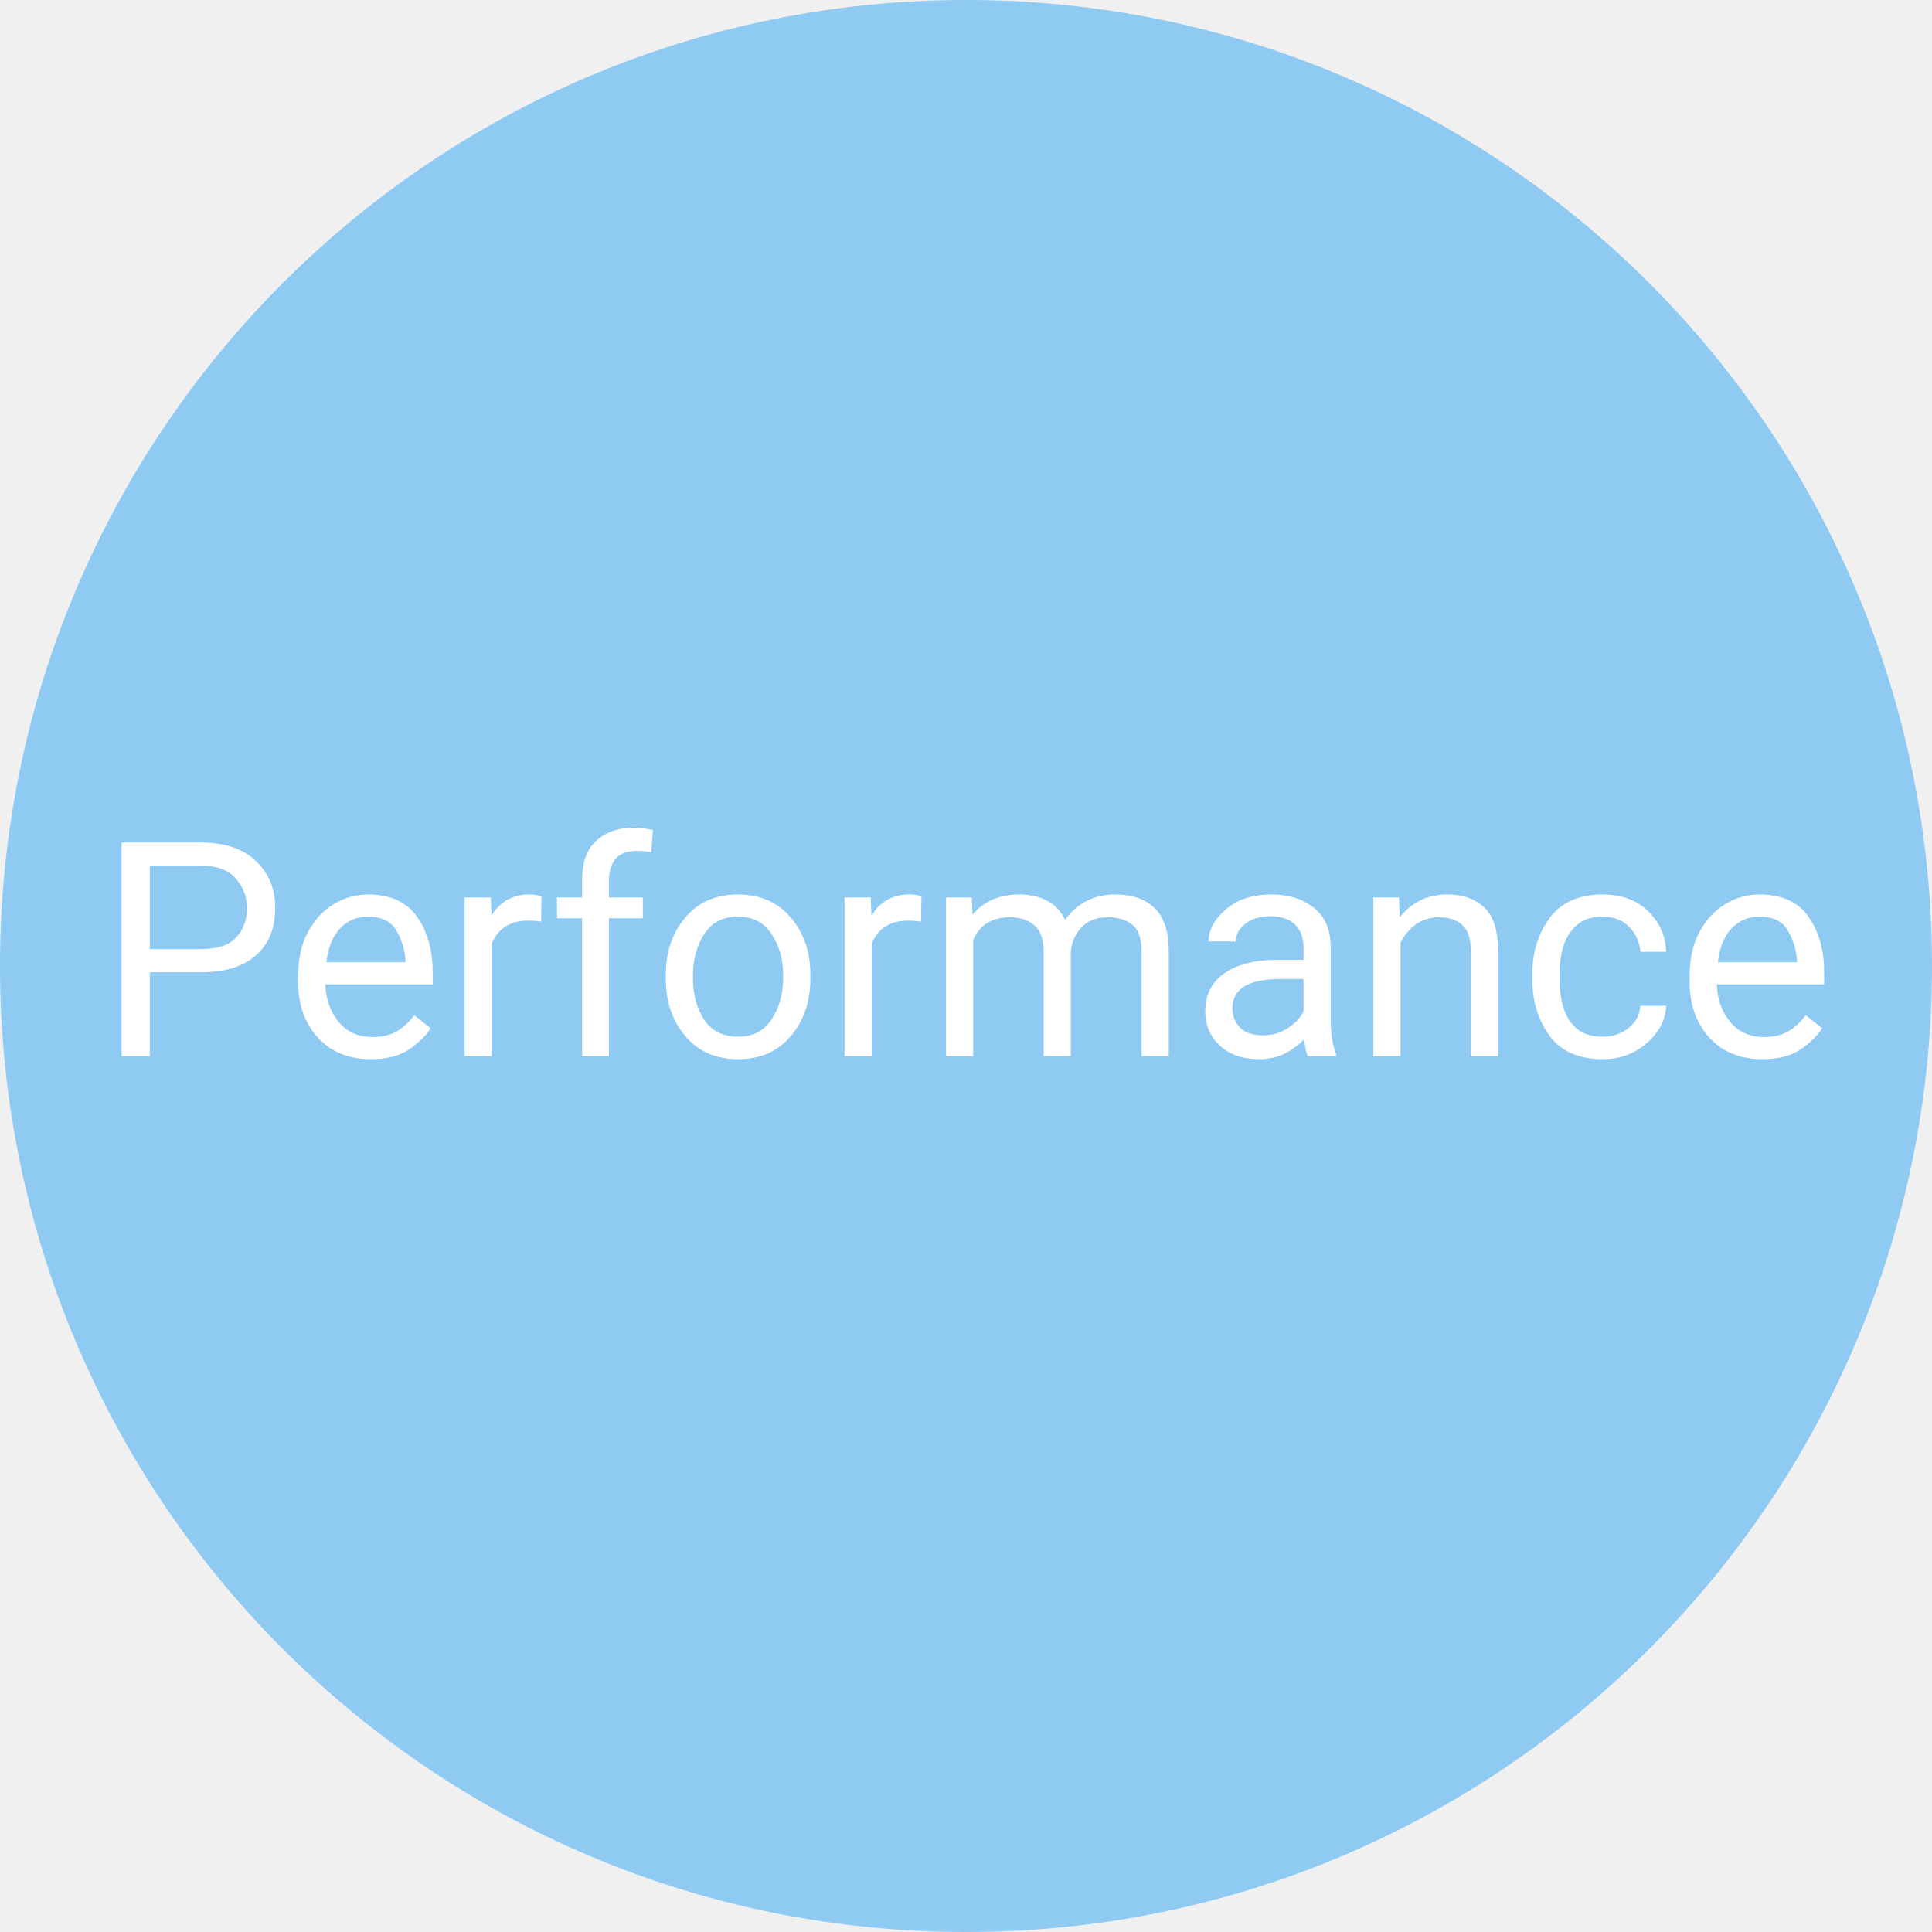
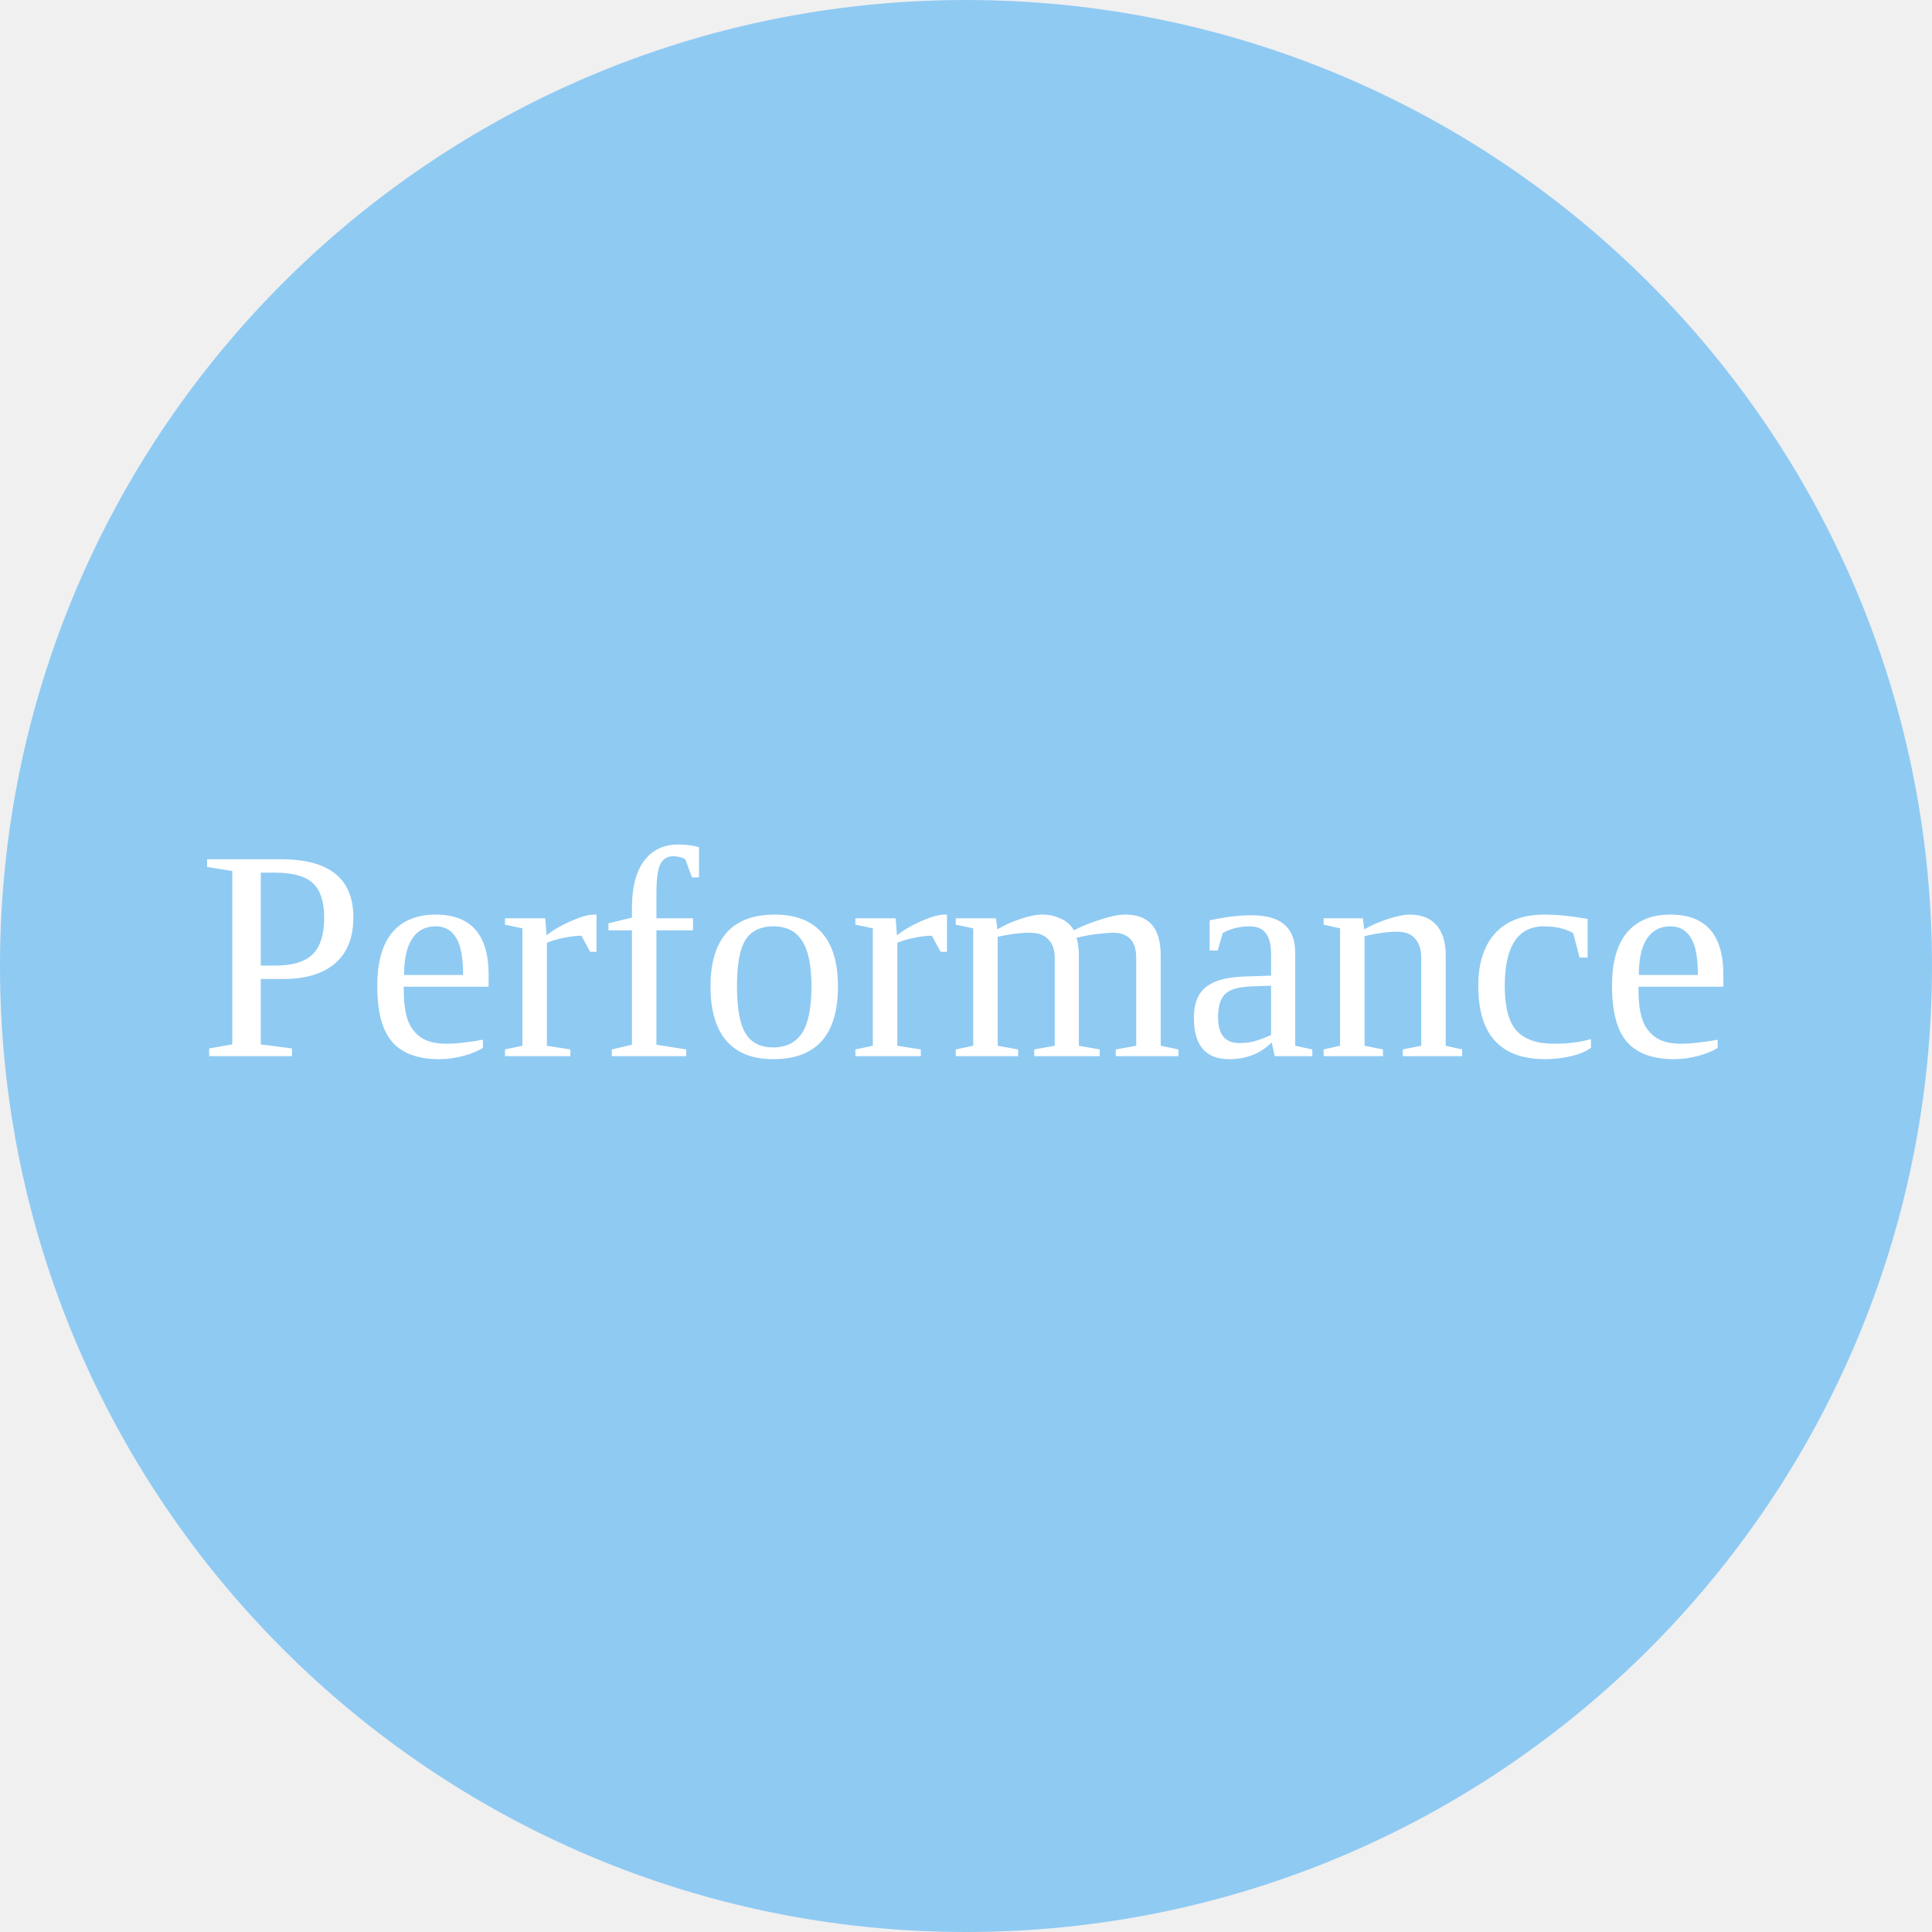
<svg xmlns="http://www.w3.org/2000/svg" width="90px" height="90px" viewBox="0 0 90 90" version="1.1">
  <defs />
  <g id="Page-1" stroke="none" stroke-width="1" fill="none" fill-rule="evenodd">
    <g id="Preferences" transform="translate(-21, -561)" fill="#8FCAF3">
      <circle id="circle_svg" cx="66" cy="606" r="45" />
    </g>
  </g>
-   <text x="50%" y="50%" text-anchor="middle" dy="0.3em" font-size="14" font-family="Roboto" fill="#FFFFFF">Performance</text>
+   <text x="50%" y="50%" text-anchor="middle" dy="0.3em" font-size="14" font-family="Roboto-Regular.54a91b06.ttf" fill="#FFFFFF">Performance</text>
</svg>
